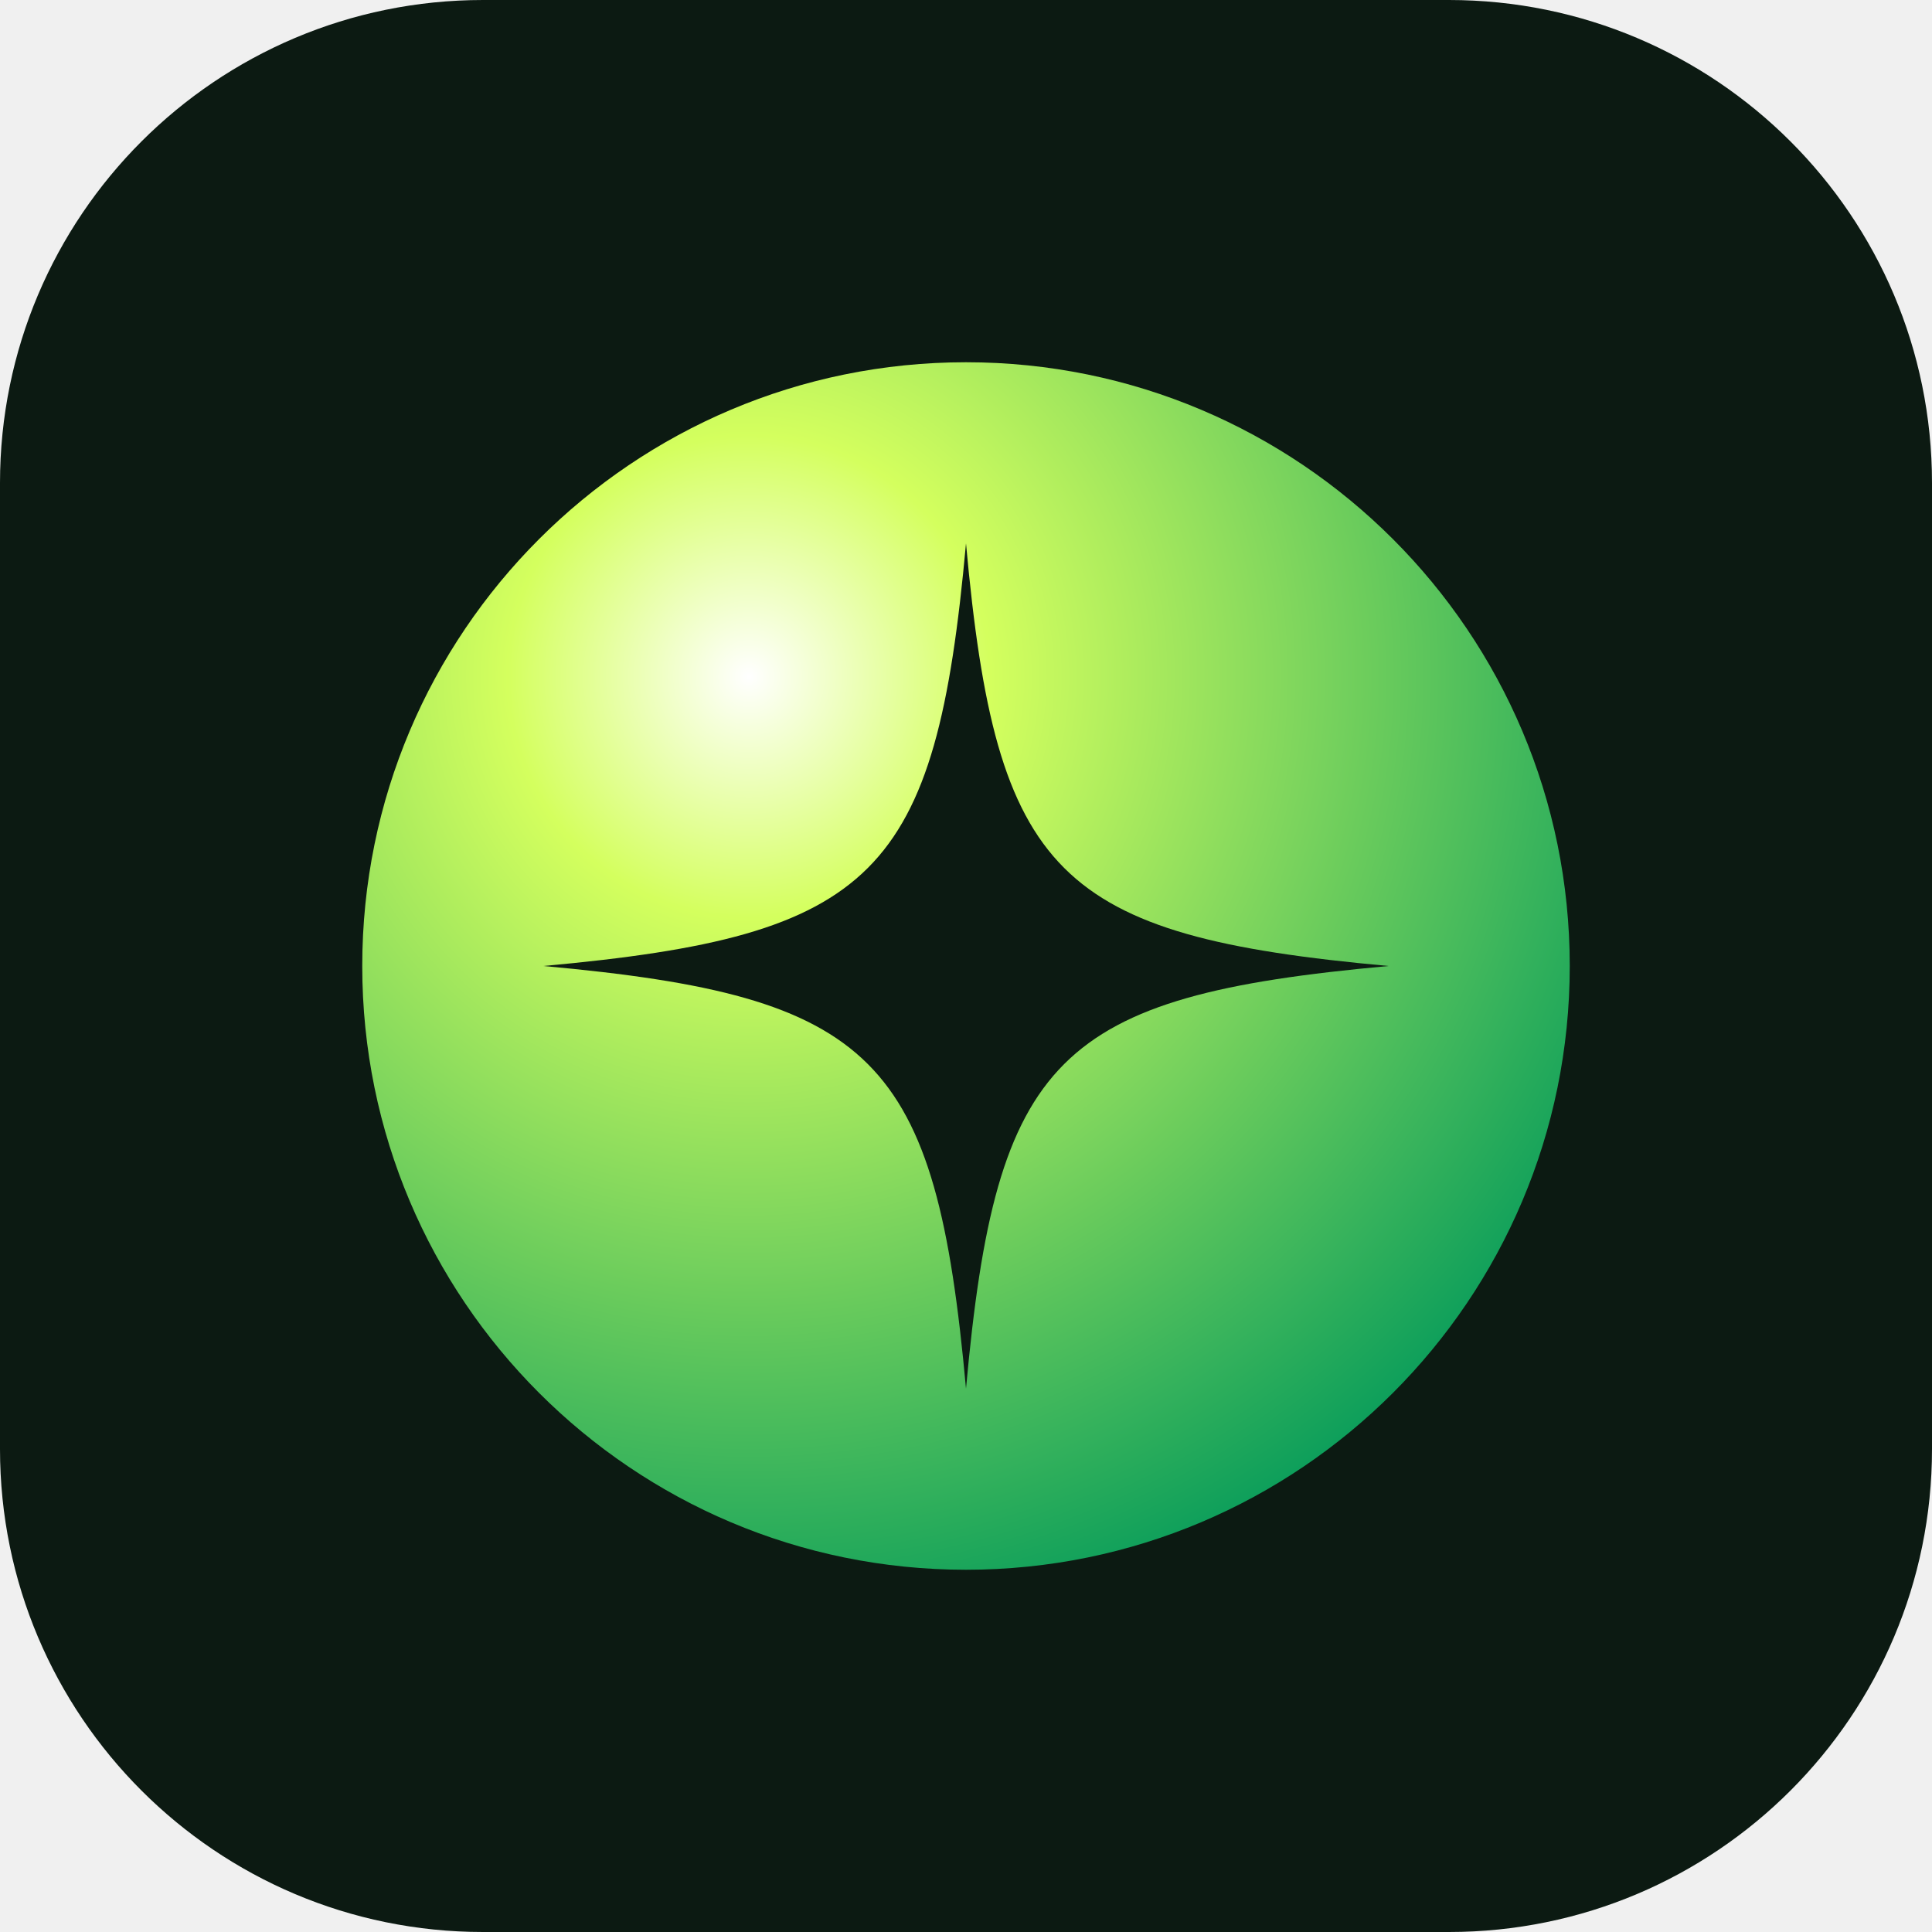
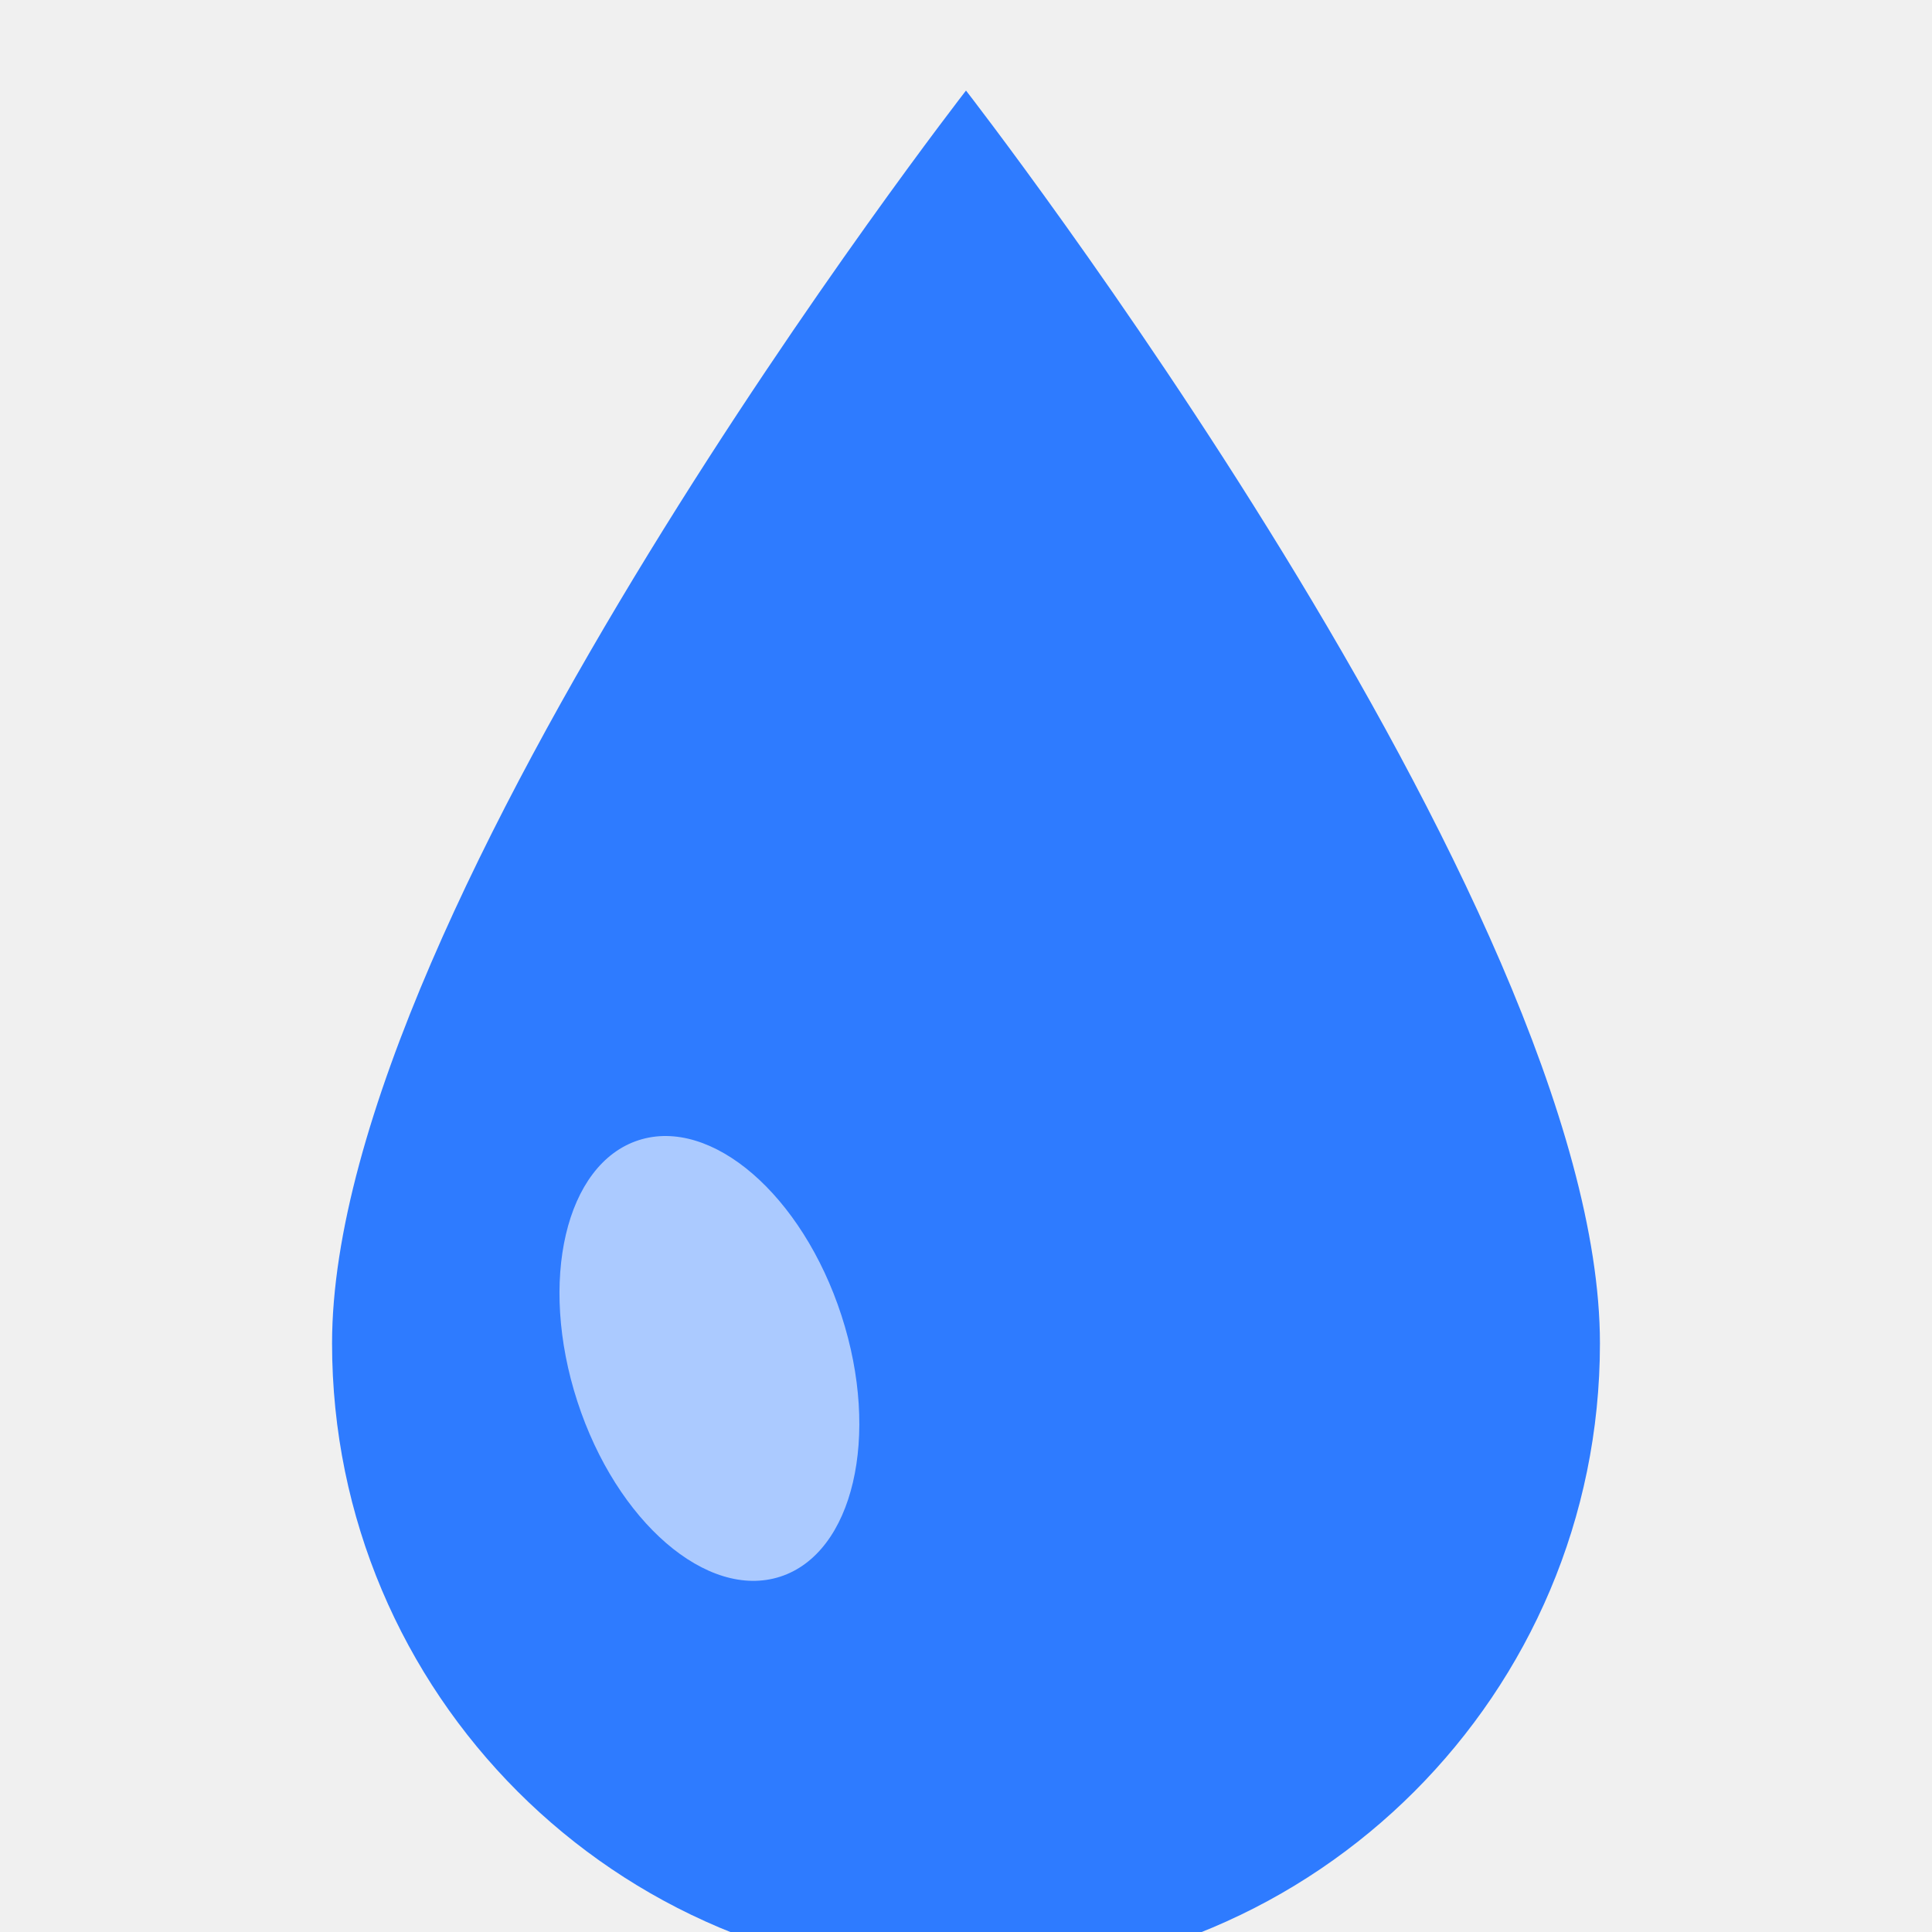
<svg xmlns="http://www.w3.org/2000/svg" viewBox="0 0 64 64">
-   <defs>
-     <radialGradient id="o" cx="32%" cy="26%" r="80%">
-       <stop offset="0" stop-color="#ffffff" />
-       <stop offset=".25" stop-color="#D4FF5E" />
-       <stop offset="1" stop-color="#0E9F5B" />
-     </radialGradient>
-   </defs>
-   <rect width="64" height="64" rx="16" fill="#0C1A12" />
-   <circle cx="32" cy="32" r="20" fill="url(#o)" />
-   <path d="M32 18 C33 29 35 31 46 32 C35 33 33 35 32 46 C31 35 29 33 18 32 C29 31 31 29 32 18Z" fill="#0C1A12" />
+   <path d="M32 3C32 3 11 30 11 44.5a21 21 0 0 0 42 0C53 30 32 3 32 3Z" fill="#2E7BFF" />
+   <ellipse cx="23.5" cy="45" rx="4.6" ry="7.6" transform="rotate(-18 23.5 45)" fill="#fff" opacity=".6" />
</svg>
